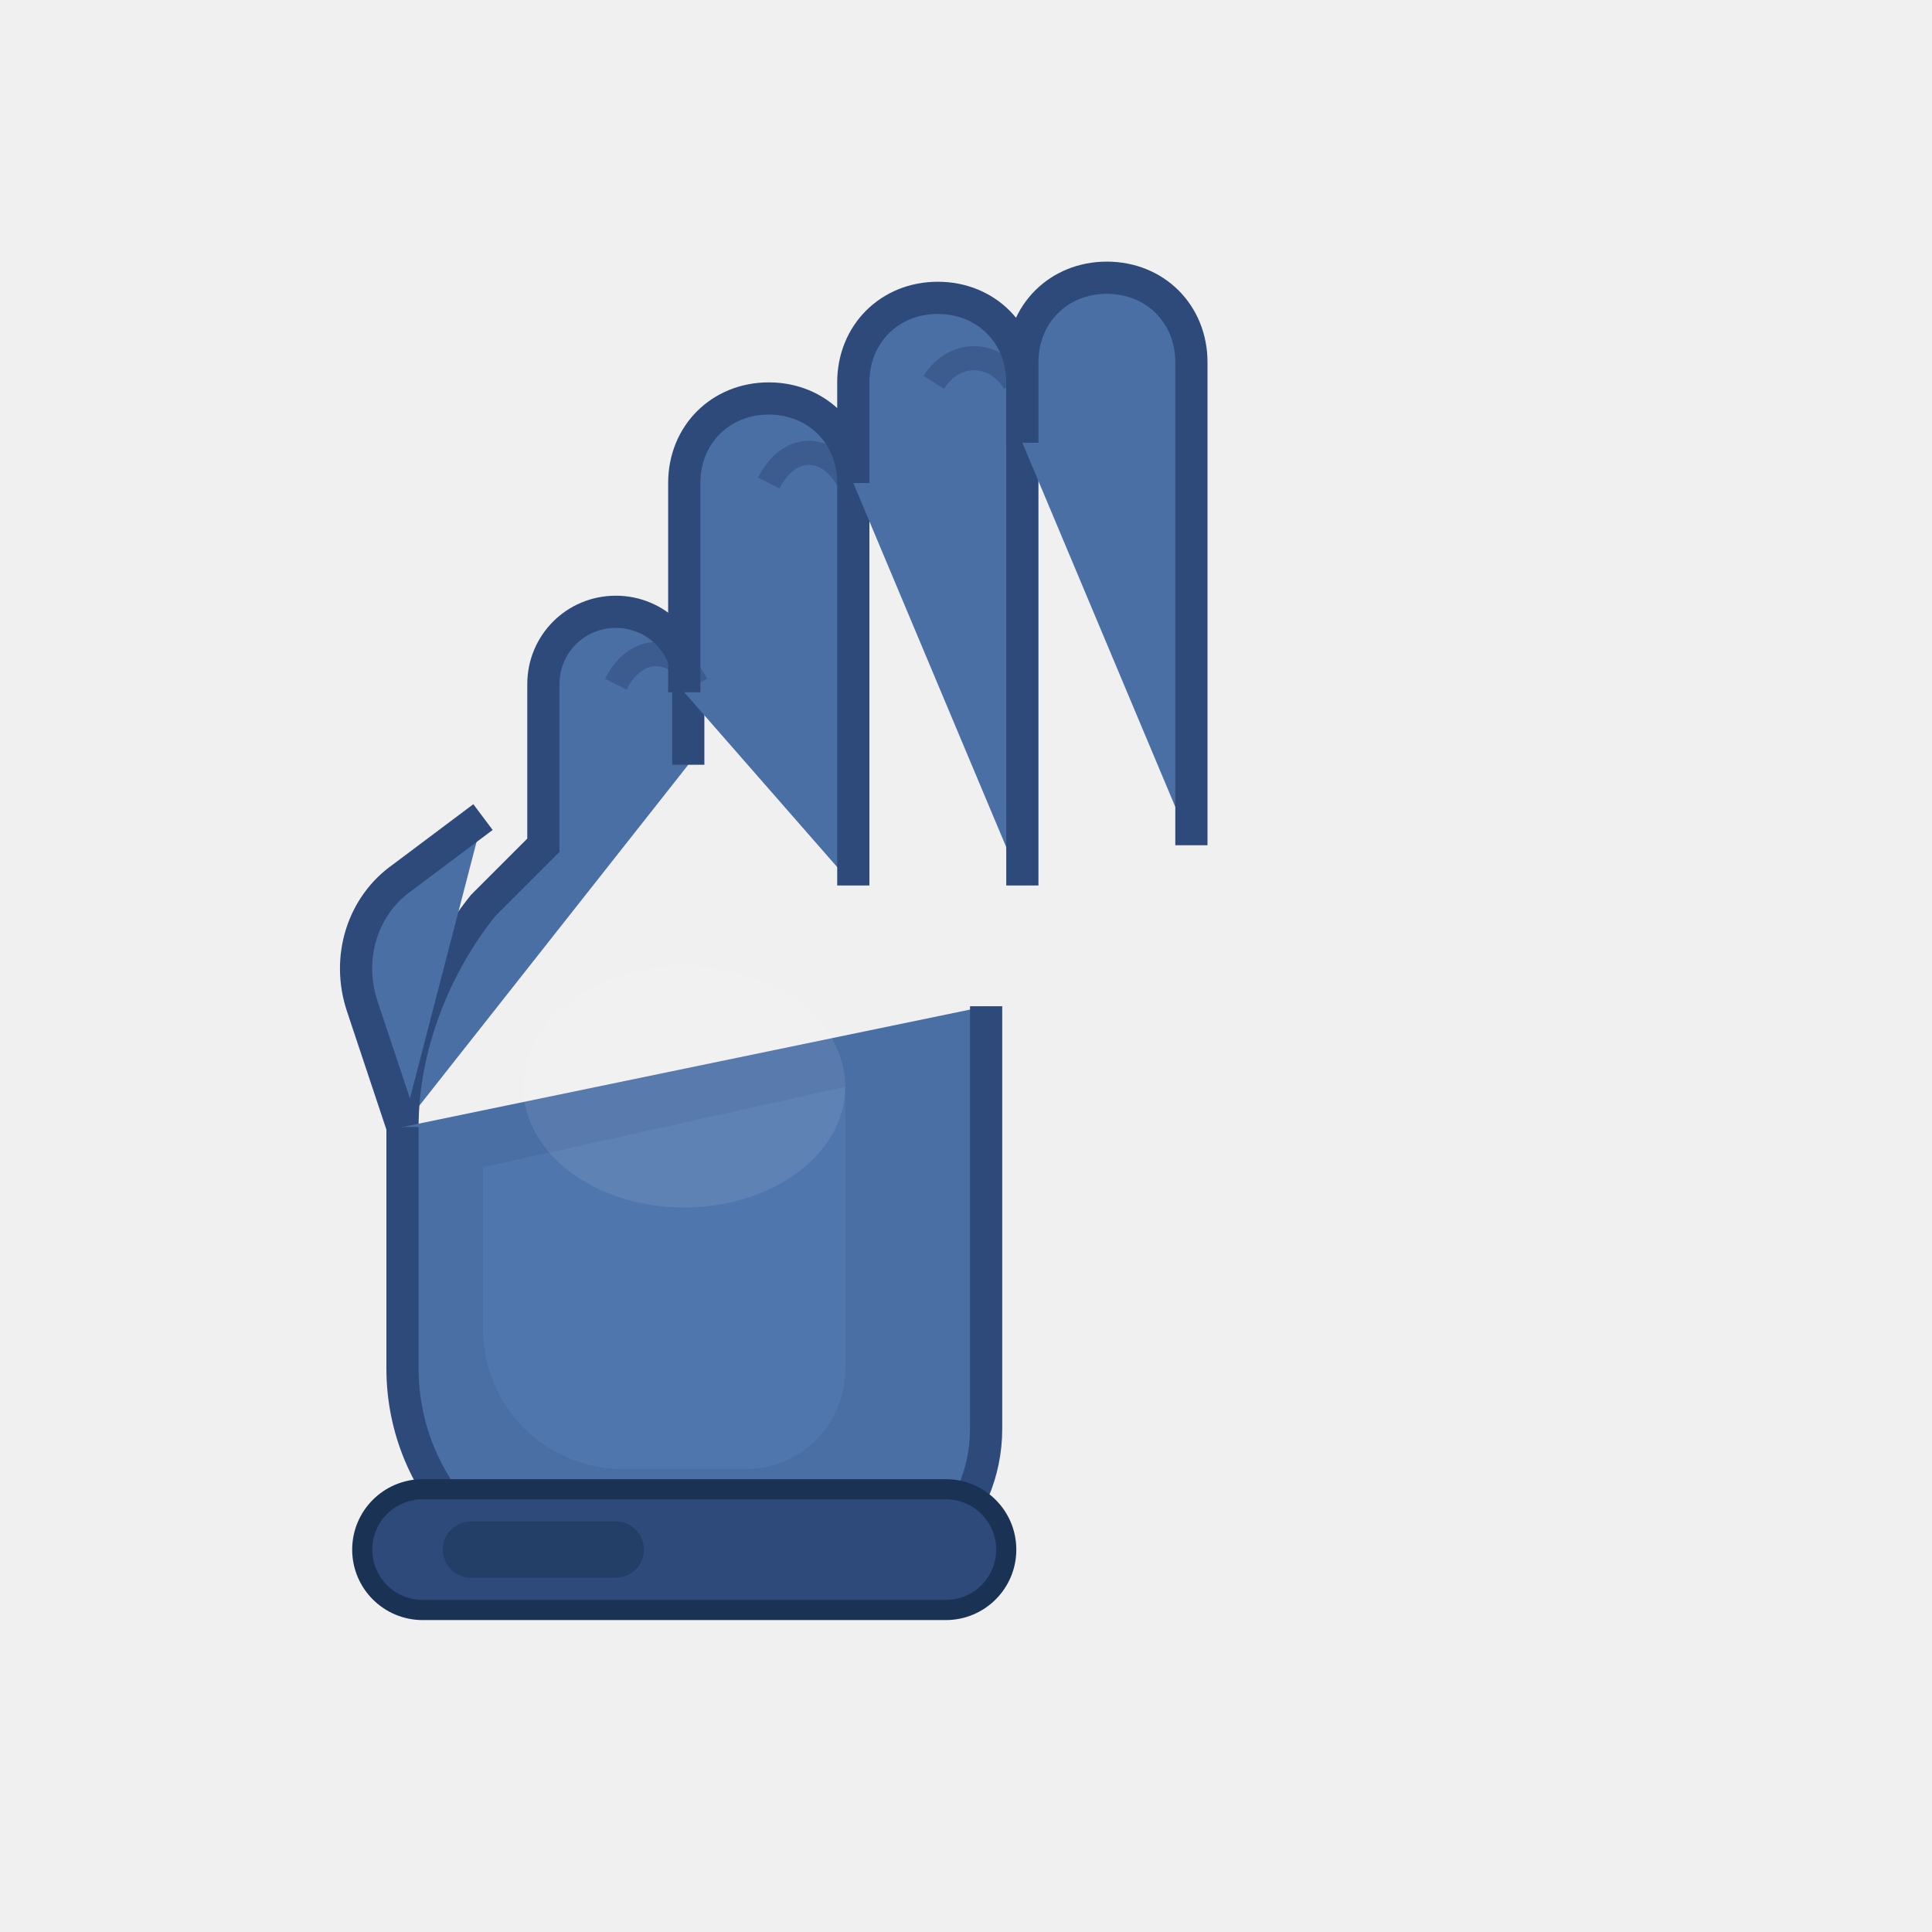
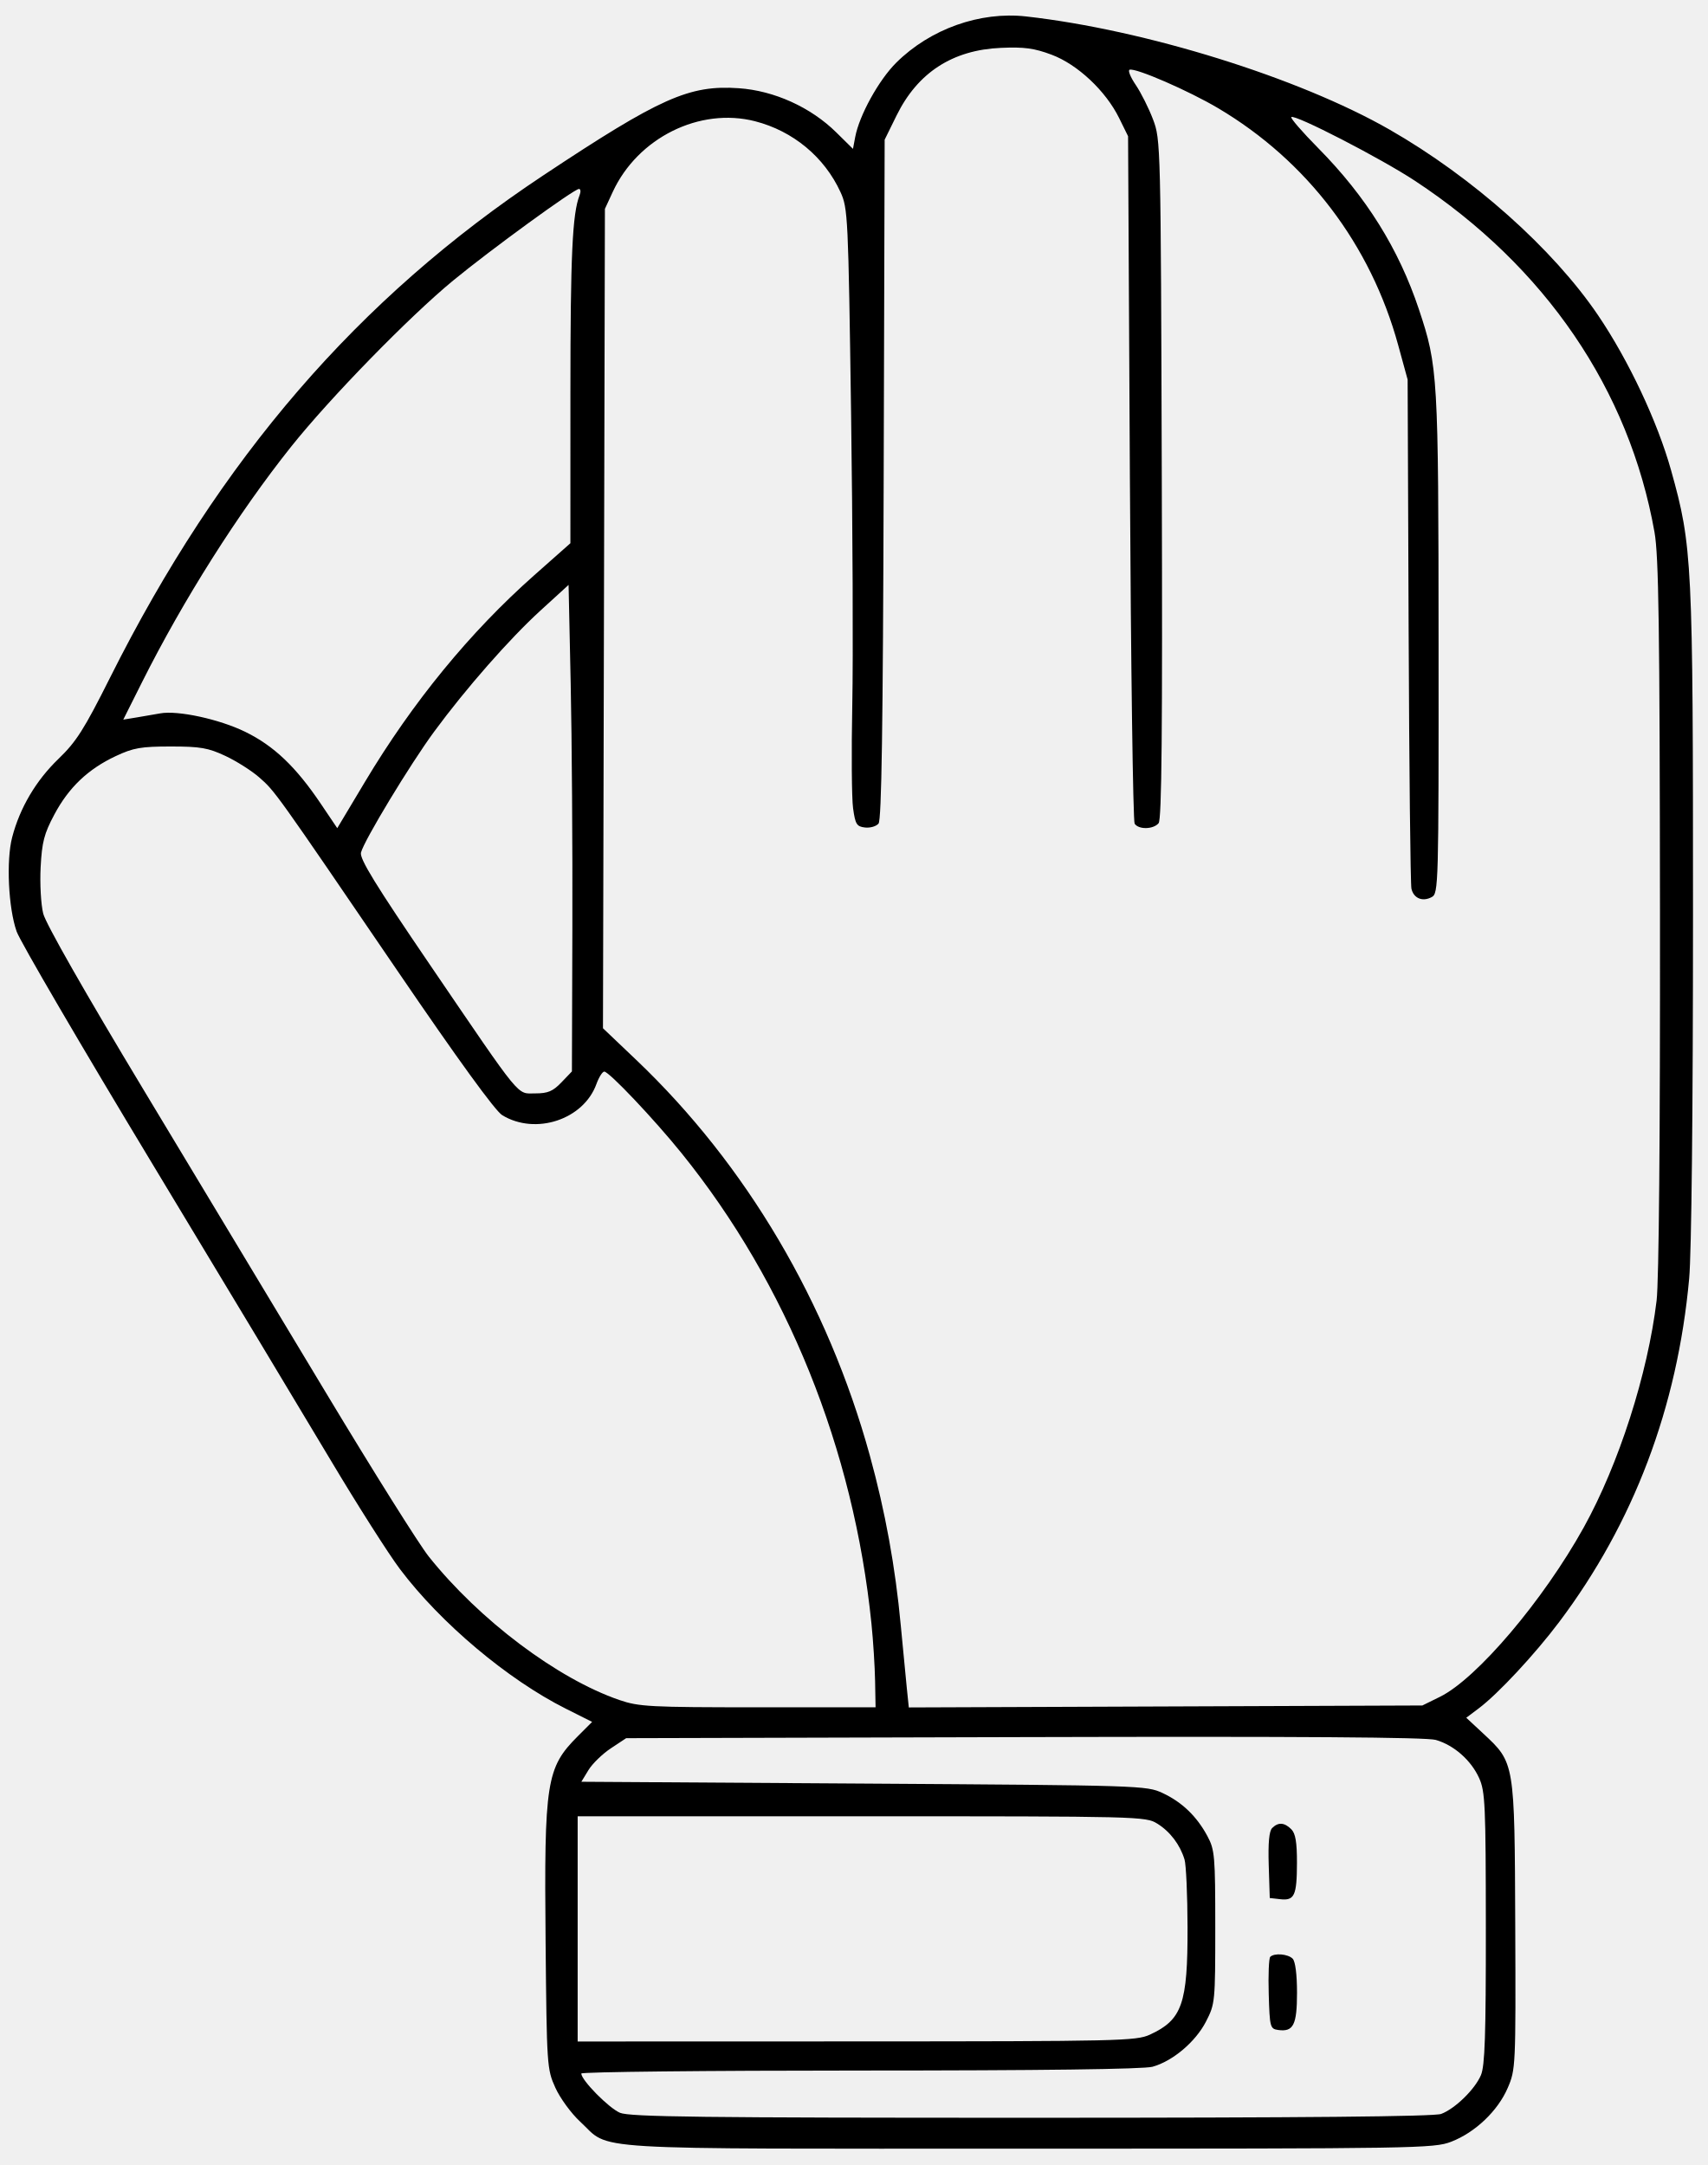
- <svg xmlns="http://www.w3.org/2000/svg" viewBox="0 0 48 48">
-   <path d="M10 28c0-2 .8-4 2-5.5l1.5-1.5V17c0-1 .8-1.8 1.8-1.8s1.8.8 1.8 1.8v2" fill="#4A6FA5" stroke="#2D4A7A" stroke-width="0.8" />
-   <path d="M10 28v6c0 3 2.4 5.5 5.5 5.5h5c2.2 0 4-1.8 4-4V25" fill="#4A6FA5" stroke="#2D4A7A" stroke-width="0.8" />
-   <path d="M12 29v4c0 2 1.6 3.5 3.5 3.5h3c1.4 0 2.5-1.1 2.5-2.5V27" fill="#5A82B8" opacity="0.4" />
-   <path d="M17 17.2V12c0-1.2.9-2.1 2.1-2.1s2.1.9 2.1 2.1v10" fill="#4A6FA5" stroke="#2D4A7A" stroke-width="0.8" />
-   <path d="M21.2 12V9.5c0-1.2.9-2.1 2.1-2.1s2.1.9 2.1 2.1V22" fill="#4A6FA5" stroke="#2D4A7A" stroke-width="0.8" />
-   <path d="M25.4 11V9c0-1.2.9-2.1 2.1-2.1s2.1.9 2.1 2.1v12" fill="#4A6FA5" stroke="#2D4A7A" stroke-width="0.8" />
-   <path d="M15.3 17c.5-1 1.5-1 2 0" fill="none" stroke="#2D4A7A" stroke-width="0.6" opacity="0.5" />
-   <path d="M19.1 12c.5-1 1.5-1 2 0" fill="none" stroke="#2D4A7A" stroke-width="0.6" opacity="0.5" />
-   <path d="M23.2 9.5c.5-.8 1.5-.8 2 0" fill="none" stroke="#2D4A7A" stroke-width="0.6" opacity="0.5" />
-   <path d="M10 28l-1-3c-.4-1.2 0-2.5 1-3.2l2-1.5" fill="#4A6FA5" stroke="#2D4A7A" stroke-width="0.8" />
-   <rect x="9" y="37" width="16" height="3" rx="1.5" fill="#2D4A7A" stroke="#1A3355" stroke-width="0.5" />
-   <rect x="11" y="37.8" width="5" height="1.4" rx="0.7" fill="#1A3355" opacity="0.5" />
-   <ellipse cx="17" cy="27" rx="4" ry="3" fill="white" opacity="0.08" />
+ <svg xmlns="http://www.w3.org/2000/svg" viewBox="470 87 470 596">
+   <path d="M 473.347,317.500 C 475.464,309.387 479.893,301.884 486.085,295.918 C 491.018,291.165 493.155,287.797 500.361,273.414 C 530.522,213.212 568.563,169.114 619.500,135.303 C 651.750,113.896 659.697,110.351 673.335,111.286 C 683.075,111.954 693.149,116.515 700.171,123.437 C 701.708,124.952 703.244,126.467 704.781,127.982 C 704.984,126.902 705.187,125.821 705.390,124.741 C 706.518,118.742 711.889,109.015 716.712,104.235 C 726.065,94.965 739.737,90.101 752.432,91.527 C 785.212,95.209 827.494,108.377 852.478,122.682 C 875.327,135.765 897.445,155.460 909.855,173.771 C 918.264,186.179 926.225,203.084 929.966,216.480 C 935.813,237.417 936.001,241.226 935.997,338.801 C 935.995,392.950 935.583,431.979 934.940,439 C 931.690,474.483 919.670,506.243 899.176,533.500 C 892.494,542.387 882.336,553.300 877.044,557.277 C 875.892,558.143 874.739,559.008 873.587,559.874 C 875.143,561.323 876.698,562.771 878.254,564.220 C 886.946,572.314 886.891,571.985 887.069,617.099 C 887.222,655.900 887.185,656.699 884.999,661.780 C 882.276,668.110 876.038,674.050 869.441,676.594 C 864.687,678.427 860.267,678.500 753,678.500 C 628.059,678.500 638.432,679.126 629.674,671.053 C 627.228,668.798 624.163,664.602 622.863,661.727 C 620.547,656.604 620.493,655.806 620.174,621.500 C 619.764,577.463 620.365,573.635 629.045,564.955 C 630.358,563.642 631.670,562.330 632.983,561.017 C 630.569,559.806 628.156,558.595 625.742,557.384 C 609.761,549.368 591.288,533.818 580.093,518.962 C 576.960,514.805 568.370,501.301 561.005,488.952 C 553.640,476.603 531.571,439.918 511.962,407.429 C 492.353,374.940 475.530,346.140 474.577,343.429 C 472.300,336.953 471.680,323.887 473.347,317.500 ZM 709.870,534 C 704.978,485.912 686.636,440.440 657.634,404.500 C 650.016,395.060 637.651,382 636.330,382 C 635.820,382 634.843,383.544 634.161,385.431 C 630.623,395.215 617.418,399.581 608.242,394.001 C 606.310,392.826 596.102,378.761 579.458,354.340 C 545.625,304.699 545.731,304.850 541.358,301.010 C 539.286,299.191 535.096,296.532 532.046,295.101 C 527.292,292.871 525.144,292.500 517,292.500 C 508.825,292.500 506.716,292.867 501.880,295.135 C 494.239,298.718 488.941,303.758 484.957,311.232 C 482.144,316.509 481.548,318.801 481.184,325.728 C 480.946,330.253 481.267,336.005 481.898,338.510 C 482.598,341.291 493.419,360.285 509.684,387.282 C 524.336,411.602 546.877,449.050 559.775,470.500 C 572.673,491.950 585.382,512.200 588.016,515.500 C 601.967,532.979 623.404,549.118 640.472,554.990 C 645.852,556.841 648.867,557 678.657,557 C 689.438,557 700.219,557 711,557 C 710.956,554.583 710.911,552.167 710.867,549.750 C 710.794,545.763 710.346,538.675 709.870,534 ZM 629.357,139.015 C 627.984,139.038 604.974,155.792 594.730,164.227 C 582.626,174.193 560.773,196.608 550.104,210 C 535.574,228.238 520.470,252.105 509.093,274.802 C 507.372,278.236 505.651,281.670 503.930,285.104 C 505.192,284.898 506.453,284.691 507.715,284.485 C 509.797,284.144 512.666,283.650 514.091,283.388 C 518.926,282.498 530.380,284.980 537.500,288.462 C 545.386,292.318 551.426,298.067 558.285,308.242 C 559.800,310.489 561.314,312.736 562.829,314.983 C 565.370,310.736 567.910,306.489 570.451,302.242 C 583.595,280.268 599.347,261.035 617,245.401 C 620.333,242.449 623.667,239.497 627,236.545 C 627.002,222.704 627.004,208.863 627.006,195.022 C 627.011,157.256 627.543,145.808 629.527,140.750 C 629.905,139.788 629.828,139.007 629.357,139.015 ZM 627.084,275.258 C 626.889,266.177 626.695,257.098 626.500,248.017 C 623.942,250.351 621.385,252.685 618.827,255.019 C 610.260,262.837 598.296,276.461 589.503,288.412 C 582.893,297.396 570.192,318.387 569.360,321.703 C 568.935,323.396 573.341,330.564 588.417,352.703 C 614.018,390.299 612.133,388 617.356,388 C 620.803,388 622.184,387.417 624.523,384.976 C 625.489,383.968 626.454,382.960 627.420,381.952 C 627.461,368.710 627.503,355.468 627.544,342.226 C 627.612,320.377 627.405,290.241 627.084,275.258 ZM 796.044,598.914 C 794.800,594.810 792.059,591.200 788.529,589.018 C 785.328,587.040 783.746,587 707.132,587 C 681.088,587 655.044,587 629,587 C 629,597.333 629,607.667 629,618 C 629,628.333 629,638.667 629,649 C 654.583,648.993 680.167,648.985 705.750,648.978 C 778.082,648.957 782.730,648.850 786.500,647.119 C 795.382,643.040 796.926,638.632 796.870,617.500 C 796.847,608.700 796.475,600.337 796.044,598.914 ZM 877.120,576.459 C 874.893,571.557 870.197,567.426 865.205,565.980 C 862.638,565.236 827.843,564.997 751.927,565.203 C 715.403,565.302 678.877,565.401 642.353,565.500 C 640.948,566.430 639.543,567.360 638.138,568.290 C 635.819,569.824 633.043,572.524 631.969,574.290 C 631.318,575.360 630.668,576.430 630.017,577.500 C 655.931,577.667 681.844,577.833 707.758,578 C 784.143,578.491 785.579,578.537 790,580.603 C 795.361,583.109 799.419,587.013 802.351,592.487 C 804.355,596.228 804.500,597.924 804.500,617.527 C 804.500,638.113 804.446,638.657 801.945,643.517 C 799.070,649.104 792.793,654.408 787.225,655.954 C 784.809,656.625 756.536,656.990 706.750,656.994 C 664.537,656.997 630,657.369 630,657.820 C 630,659.646 637.595,667.351 640.657,668.630 C 643.365,669.762 663.059,670 753.903,670 C 829.016,670 864.762,669.664 866.685,668.939 C 870.503,667.500 875.936,662.204 877.619,658.282 C 878.713,655.734 878.995,647.309 878.978,617.782 C 878.958,583.775 878.794,580.145 877.120,576.459 ZM 925.400,233.500 C 918.434,194.275 895.385,160.452 859.500,136.797 C 850.076,130.585 826.326,118.341 825.432,119.235 C 825.147,119.520 828.471,123.356 832.821,127.758 C 846.028,141.126 855.007,155.505 860.562,172.185 C 865.792,187.889 865.927,190.205 865.965,264.215 C 865.999,331.064 865.947,332.957 864.072,333.961 C 861.538,335.317 859.103,334.305 858.493,331.640 C 858.223,330.463 857.878,298.450 857.726,260.500 C 857.634,237.500 857.541,214.500 857.449,191.500 C 856.580,188.330 855.712,185.159 854.843,181.989 C 847.267,154.343 829.750,131.285 805.319,116.798 C 797.176,111.969 782.600,105.634 780.922,106.193 C 780.404,106.366 781.163,108.247 782.608,110.374 C 784.053,112.501 786.195,116.775 787.368,119.871 C 789.481,125.449 789.503,126.343 789.780,218.862 C 789.988,288.213 789.763,312.581 788.907,313.612 C 787.473,315.340 783.393,315.425 782.309,313.750 C 781.864,313.062 781.275,270.200 781,218.500 C 780.833,187.167 780.667,155.833 780.500,124.500 C 779.680,122.833 778.859,121.167 778.039,119.500 C 774.359,112.024 766.606,104.745 759.469,102.067 C 754.668,100.265 751.934,99.895 745.500,100.174 C 732.204,100.750 722.602,106.970 716.792,118.770 C 715.695,120.999 714.597,123.228 713.500,125.457 C 713.410,156.605 713.320,187.752 713.230,218.900 C 713.032,287.226 712.652,312.714 711.815,313.722 C 711.186,314.480 709.508,314.966 708.086,314.801 C 705.801,314.535 705.420,313.919 704.808,309.500 C 704.427,306.750 704.330,293.925 704.591,281 C 704.852,268.075 704.705,232.075 704.263,201 C 703.488,146.482 703.385,144.338 701.342,139.878 C 696.922,130.227 688.272,123.053 677.828,120.377 C 662.581,116.471 645.545,124.929 638.661,139.824 C 637.941,141.383 637.220,142.941 636.500,144.500 C 636.411,182.094 636.322,219.689 636.233,257.283 C 636.144,294.877 636.055,332.472 635.966,370.066 C 639.017,372.970 642.069,375.873 645.120,378.777 C 675.382,407.576 697.826,445.593 709.423,487.702 C 713.667,503.112 716.440,518.348 717.941,534.500 C 718.554,541.100 719.303,548.872 719.603,551.770 C 719.785,553.527 719.967,555.282 720.149,557.039 C 743.708,556.949 767.265,556.860 790.824,556.770 C 814.383,556.680 837.941,556.590 861.500,556.500 C 863.113,555.706 864.726,554.912 866.339,554.118 C 876.484,549.123 894.787,527.564 905.916,507.500 C 915.559,490.115 923.538,465.270 925.978,445.026 C 926.615,439.745 926.966,399.804 926.910,339.026 C 926.837,259.481 926.559,240.025 925.400,233.500 Z" fill="currentColor" stroke="none" />
+   <path d="M 820.166,590.234 C 821.829,588.571 823.538,588.680 825.429,590.571 C 826.588,591.730 826.996,594.158 826.985,599.821 C 826.967,608.832 826.303,610.277 822.391,609.830 C 821.427,609.720 820.464,609.610 819.500,609.500 C 819.405,606.495 819.311,603.489 819.216,600.484 C 819.022,594.327 819.323,591.077 820.166,590.234 Z" fill="currentColor" stroke="none" />
+   <path d="M 819.633,625.700 C 820.748,624.585 824.488,624.888 825.800,626.200 C 826.538,626.938 827,630.551 827,635.578 C 827,644.450 826,646.422 821.805,645.827 C 819.605,645.515 819.487,645.062 819.216,635.950 C 819.060,630.698 819.248,626.085 819.633,625.700 Z" fill="currentColor" stroke="none" />
</svg>
